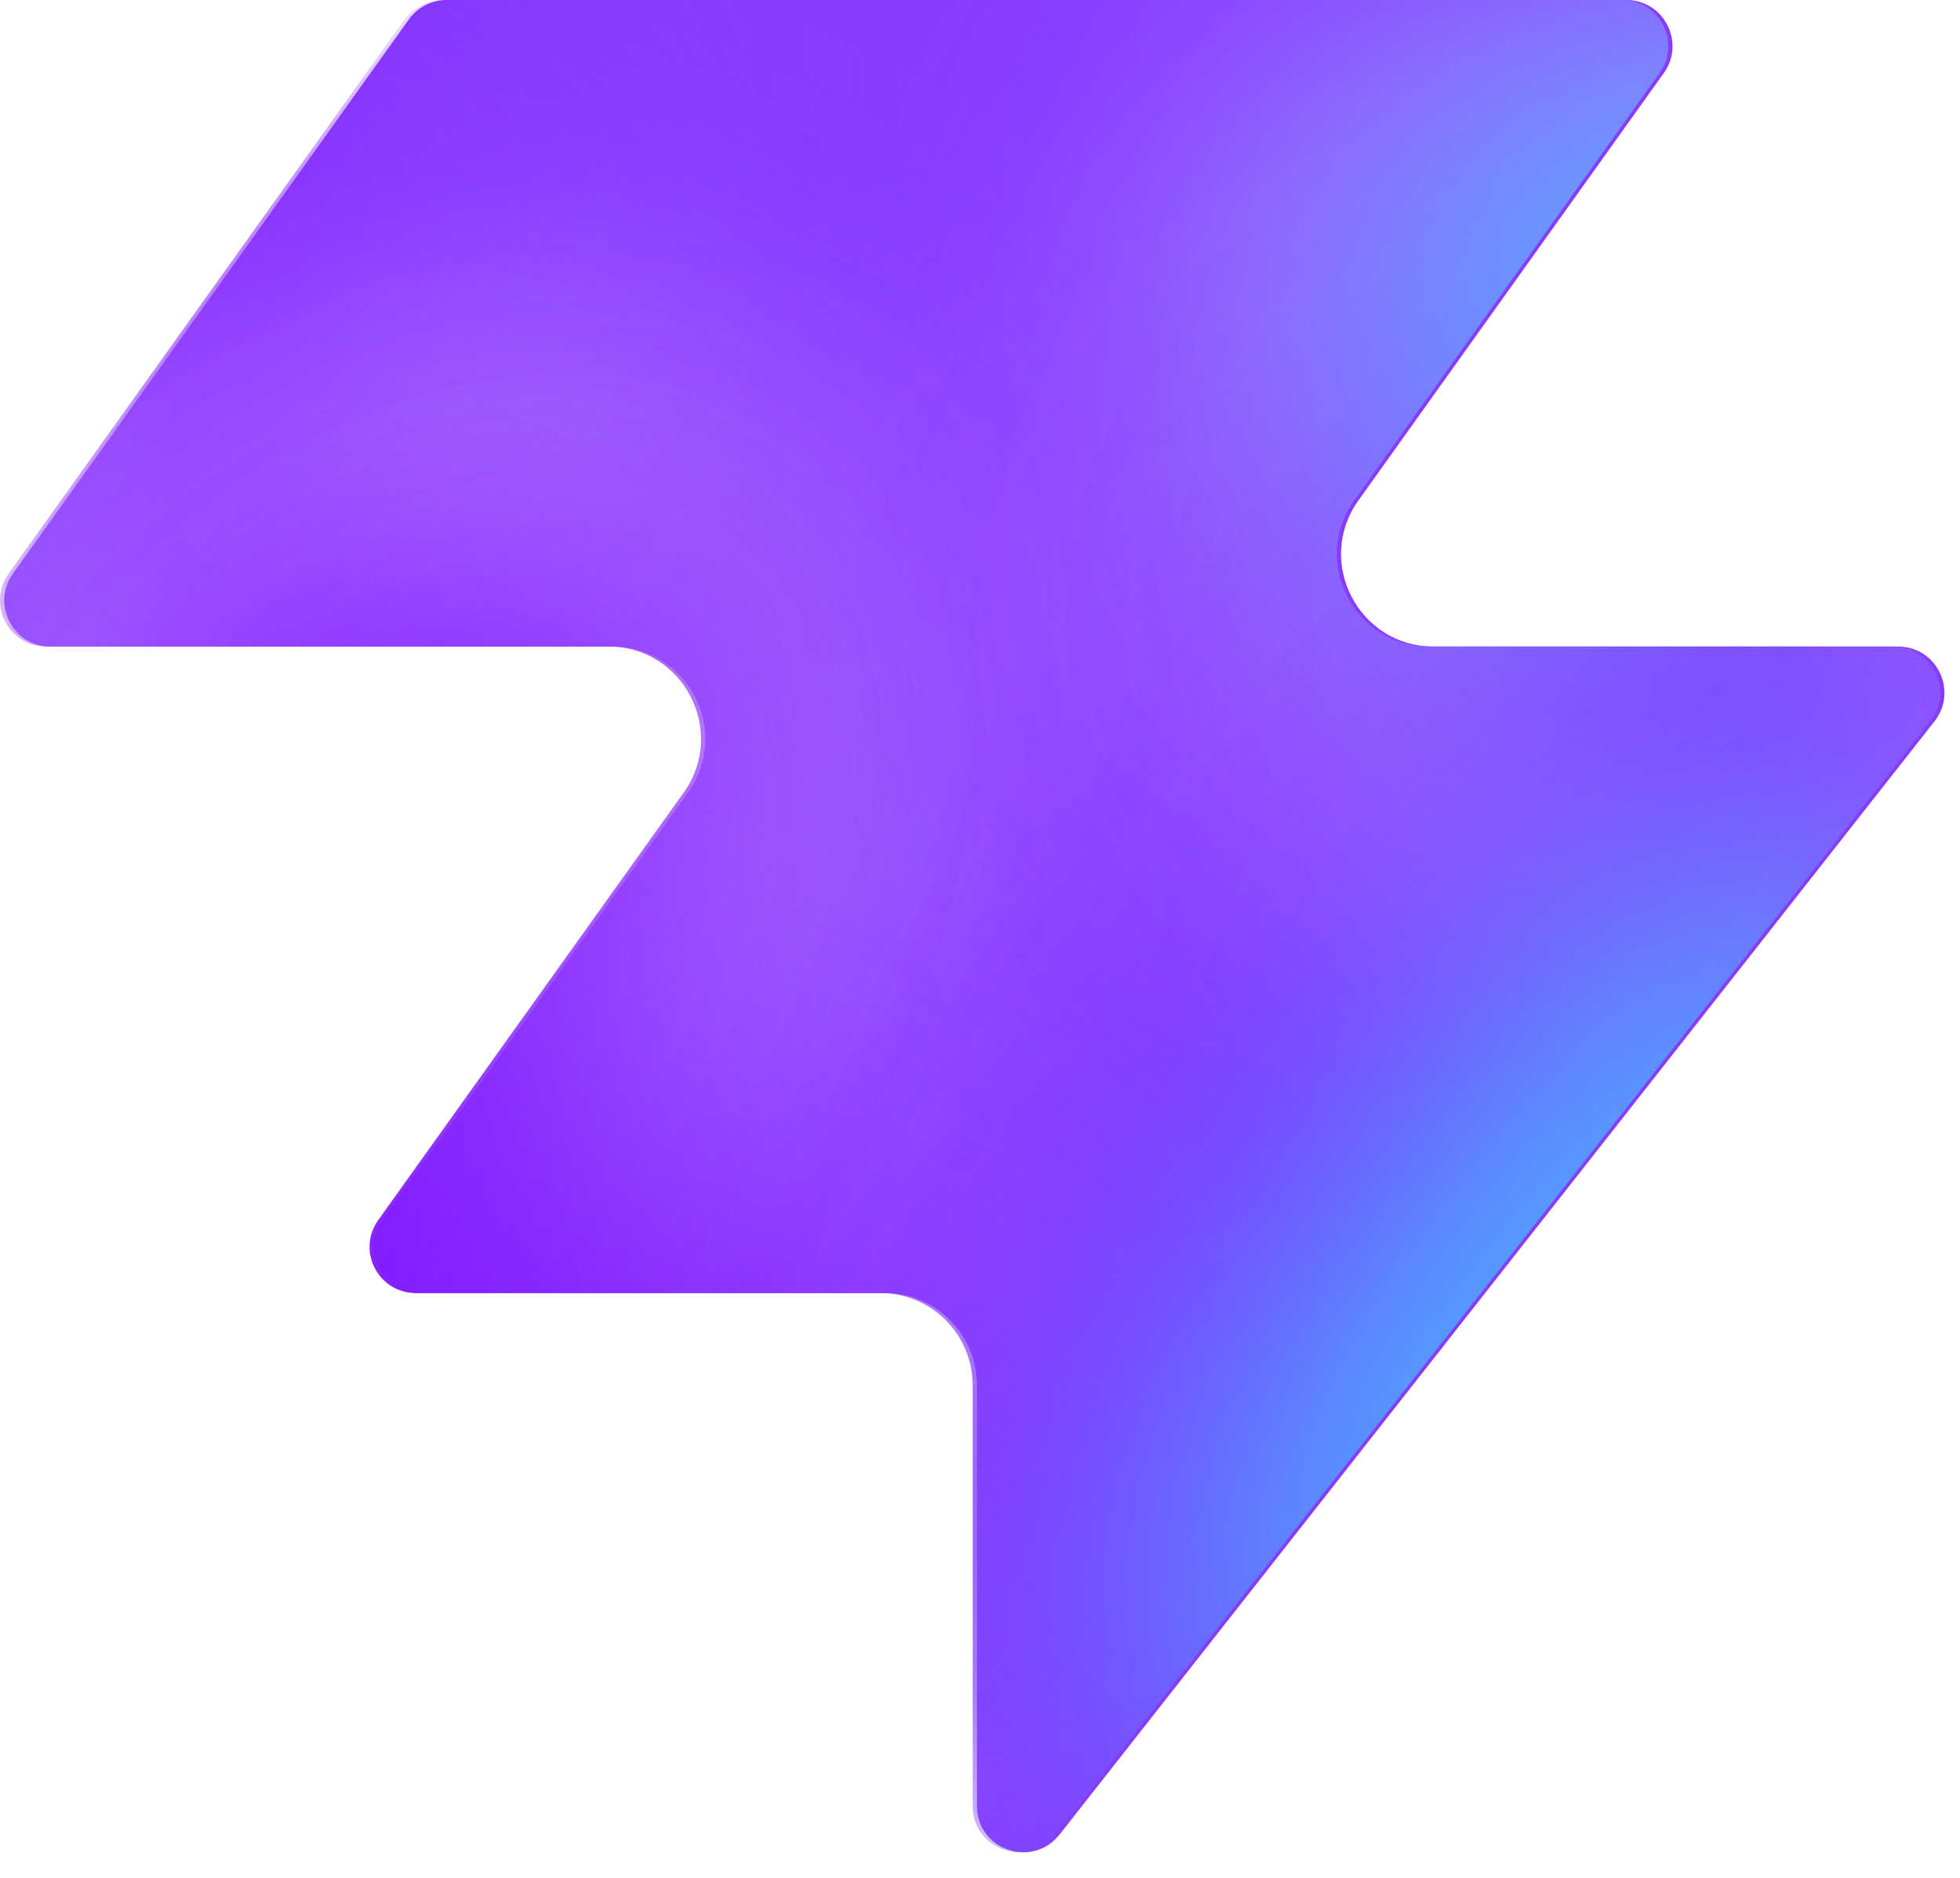
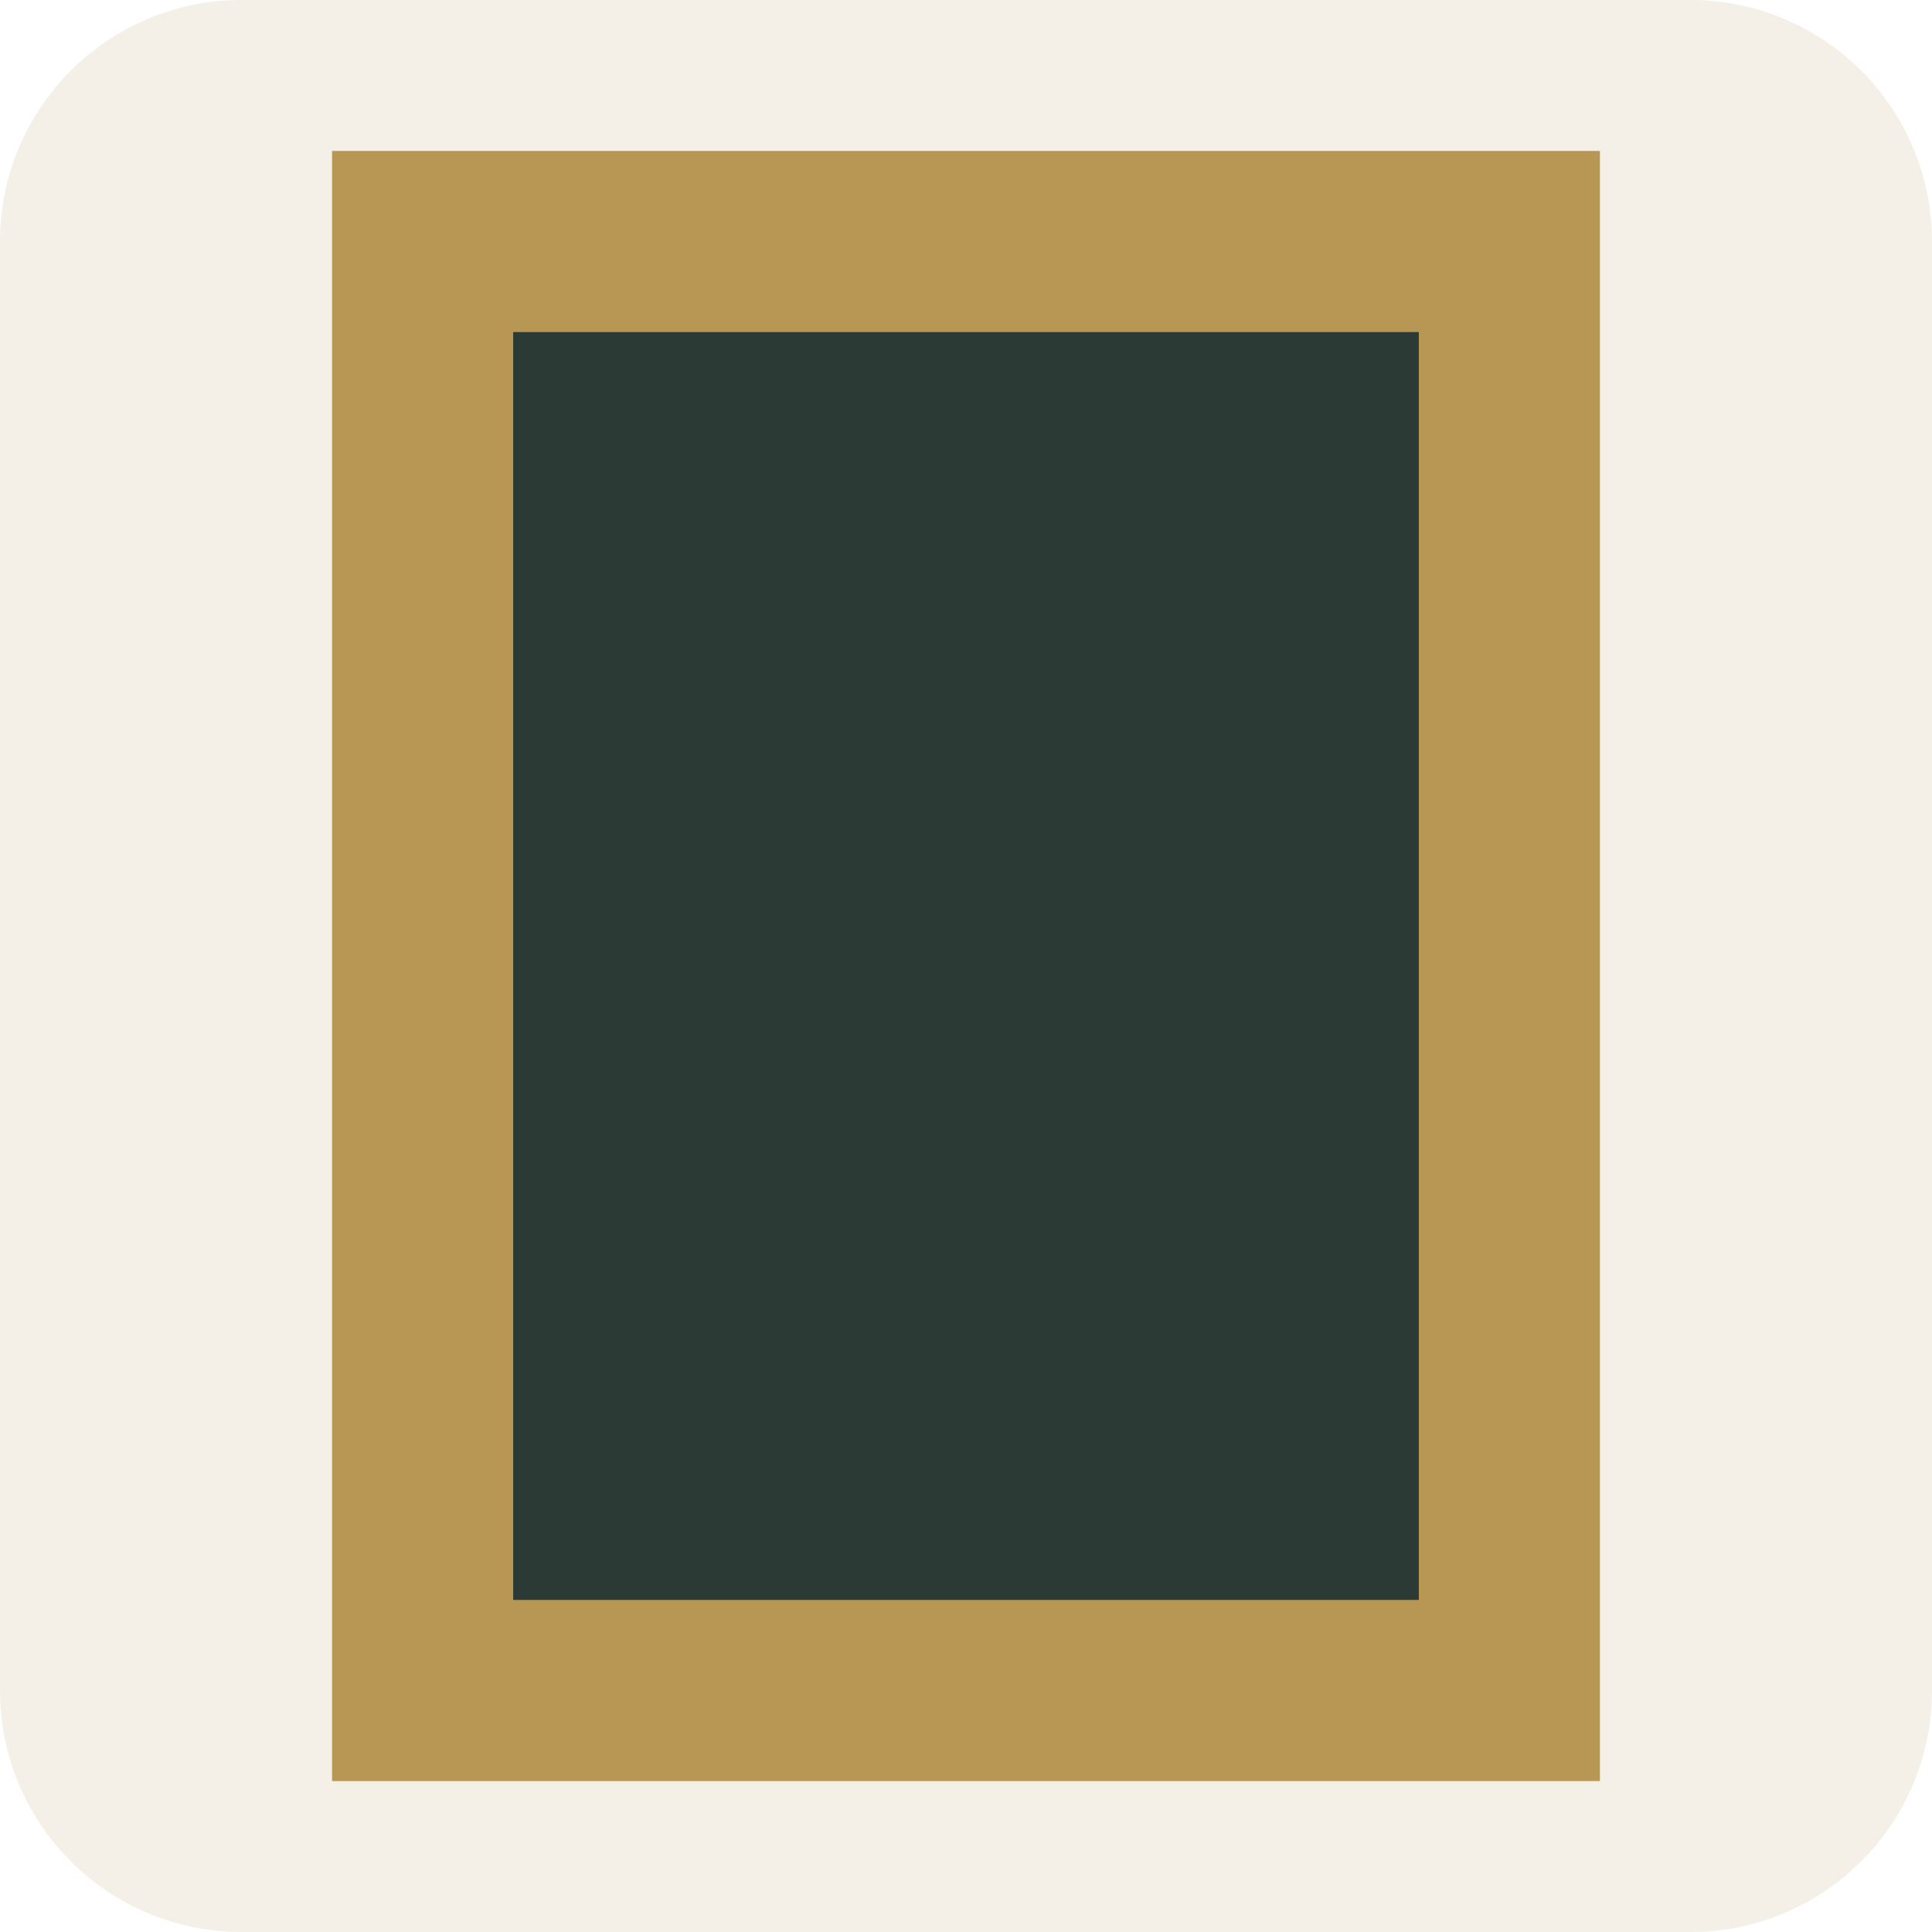
- <svg xmlns="http://www.w3.org/2000/svg" width="48" height="46" fill="none" viewBox="0 0 48 46">
-   <path fill="#863bff" d="M25.946 44.938c-.664.845-2.021.375-2.021-.698V33.937a2.26 2.26 0 0 0-2.262-2.262H10.287c-.92 0-1.456-1.04-.92-1.788l7.48-10.471c1.07-1.497 0-3.578-1.842-3.578H1.237c-.92 0-1.456-1.04-.92-1.788L10.013.474c.214-.297.556-.474.92-.474h28.894c.92 0 1.456 1.04.92 1.788l-7.48 10.471c-1.07 1.498 0 3.579 1.842 3.579h11.377c.943 0 1.473 1.088.89 1.83L25.947 44.94z" style="fill:#863bff;fill:color(display-p3 .525 .23 1);fill-opacity:1" />
-   <mask id="a" width="48" height="46" x="0" y="0" maskUnits="userSpaceOnUse" style="mask-type:alpha">
-     <path fill="#000" d="M25.842 44.938c-.664.844-2.021.375-2.021-.698V33.937a2.26 2.26 0 0 0-2.262-2.262H10.183c-.92 0-1.456-1.04-.92-1.788l7.48-10.471c1.07-1.498 0-3.579-1.842-3.579H1.133c-.92 0-1.456-1.04-.92-1.787L9.91.473c.214-.297.556-.474.92-.474h28.894c.92 0 1.456 1.04.92 1.788l-7.48 10.471c-1.07 1.498 0 3.578 1.842 3.578h11.377c.943 0 1.473 1.088.89 1.832L25.843 44.94z" style="fill:#000;fill-opacity:1" />
-   </mask>
-   <g mask="url(#a)">
-     <g filter="url(#b)">
-       <ellipse cx="5.508" cy="14.704" fill="#ede6ff" rx="5.508" ry="14.704" style="fill:#ede6ff;fill:color(display-p3 .927 .903 1);fill-opacity:1" transform="matrix(.00324 1 1 -.00324 -4.47 31.516)" />
-     </g>
-     <g filter="url(#c)">
-       <ellipse cx="10.399" cy="29.851" fill="#ede6ff" rx="10.399" ry="29.851" style="fill:#ede6ff;fill:color(display-p3 .927 .903 1);fill-opacity:1" transform="matrix(.00324 1 1 -.00324 -39.328 7.883)" />
-     </g>
-     <g filter="url(#d)">
-       <ellipse cx="5.508" cy="30.487" fill="#7e14ff" rx="5.508" ry="30.487" style="fill:#7e14ff;fill:color(display-p3 .492 .077 1);fill-opacity:1" transform="rotate(89.814 -25.913 -14.639)scale(1 -1)" />
-     </g>
-     <g filter="url(#e)">
-       <ellipse cx="5.508" cy="30.599" fill="#7e14ff" rx="5.508" ry="30.599" style="fill:#7e14ff;fill:color(display-p3 .492 .077 1);fill-opacity:1" transform="rotate(89.814 -32.644 -3.334)scale(1 -1)" />
-     </g>
-     <g filter="url(#f)">
-       <ellipse cx="5.508" cy="30.599" fill="#7e14ff" rx="5.508" ry="30.599" style="fill:#7e14ff;fill:color(display-p3 .492 .077 1);fill-opacity:1" transform="matrix(.00324 1 1 -.00324 -34.34 30.47)" />
-     </g>
-     <g filter="url(#g)">
-       <ellipse cx="14.072" cy="22.078" fill="#ede6ff" rx="14.072" ry="22.078" style="fill:#ede6ff;fill:color(display-p3 .927 .903 1);fill-opacity:1" transform="rotate(93.35 24.506 48.493)scale(-1 1)" />
-     </g>
-     <g filter="url(#h)">
-       <ellipse cx="3.47" cy="21.501" fill="#7e14ff" rx="3.47" ry="21.501" style="fill:#7e14ff;fill:color(display-p3 .492 .077 1);fill-opacity:1" transform="rotate(89.009 28.708 47.59)scale(-1 1)" />
-     </g>
-     <g filter="url(#i)">
-       <ellipse cx="3.47" cy="21.501" fill="#7e14ff" rx="3.47" ry="21.501" style="fill:#7e14ff;fill:color(display-p3 .492 .077 1);fill-opacity:1" transform="rotate(89.009 28.708 47.59)scale(-1 1)" />
-     </g>
-     <g filter="url(#j)">
-       <ellipse cx=".387" cy="8.972" fill="#7e14ff" rx="4.407" ry="29.108" style="fill:#7e14ff;fill:color(display-p3 .492 .077 1);fill-opacity:1" transform="rotate(39.51 .387 8.972)" />
-     </g>
-     <g filter="url(#k)">
-       <ellipse cx="47.523" cy="-6.092" fill="#7e14ff" rx="4.407" ry="29.108" style="fill:#7e14ff;fill:color(display-p3 .492 .077 1);fill-opacity:1" transform="rotate(37.892 47.523 -6.092)" />
-     </g>
-     <g filter="url(#l)">
-       <ellipse cx="41.412" cy="6.333" fill="#47bfff" rx="5.971" ry="9.665" style="fill:#47bfff;fill:color(display-p3 .28 .748 1);fill-opacity:1" transform="rotate(37.892 41.412 6.333)" />
-     </g>
-     <g filter="url(#m)">
-       <ellipse cx="-1.879" cy="38.332" fill="#7e14ff" rx="4.407" ry="29.108" style="fill:#7e14ff;fill:color(display-p3 .492 .077 1);fill-opacity:1" transform="rotate(37.892 -1.88 38.332)" />
-     </g>
-     <g filter="url(#n)">
-       <ellipse cx="-1.879" cy="38.332" fill="#7e14ff" rx="4.407" ry="29.108" style="fill:#7e14ff;fill:color(display-p3 .492 .077 1);fill-opacity:1" transform="rotate(37.892 -1.88 38.332)" />
-     </g>
-     <g filter="url(#o)">
-       <ellipse cx="35.651" cy="29.907" fill="#7e14ff" rx="4.407" ry="29.108" style="fill:#7e14ff;fill:color(display-p3 .492 .077 1);fill-opacity:1" transform="rotate(37.892 35.651 29.907)" />
-     </g>
-     <g filter="url(#p)">
-       <ellipse cx="38.418" cy="32.4" fill="#47bfff" rx="5.971" ry="15.297" style="fill:#47bfff;fill:color(display-p3 .28 .748 1);fill-opacity:1" transform="rotate(37.892 38.418 32.4)" />
-     </g>
-   </g>
-   <defs>
-     <filter id="b" width="60.045" height="41.654" x="-19.77" y="16.149" color-interpolation-filters="sRGB" filterUnits="userSpaceOnUse">
-       <feFlood flood-opacity="0" result="BackgroundImageFix" />
-       <feBlend in="SourceGraphic" in2="BackgroundImageFix" result="shape" />
-       <feGaussianBlur result="effect1_foregroundBlur_2002_17158" stdDeviation="7.659" />
-     </filter>
-     <filter id="c" width="90.34" height="51.437" x="-54.613" y="-7.533" color-interpolation-filters="sRGB" filterUnits="userSpaceOnUse">
-       <feFlood flood-opacity="0" result="BackgroundImageFix" />
-       <feBlend in="SourceGraphic" in2="BackgroundImageFix" result="shape" />
-       <feGaussianBlur result="effect1_foregroundBlur_2002_17158" stdDeviation="7.659" />
-     </filter>
-     <filter id="d" width="79.355" height="29.4" x="-49.64" y="2.03" color-interpolation-filters="sRGB" filterUnits="userSpaceOnUse">
-       <feFlood flood-opacity="0" result="BackgroundImageFix" />
-       <feBlend in="SourceGraphic" in2="BackgroundImageFix" result="shape" />
-       <feGaussianBlur result="effect1_foregroundBlur_2002_17158" stdDeviation="4.596" />
-     </filter>
-     <filter id="e" width="79.579" height="29.4" x="-45.045" y="20.029" color-interpolation-filters="sRGB" filterUnits="userSpaceOnUse">
-       <feFlood flood-opacity="0" result="BackgroundImageFix" />
-       <feBlend in="SourceGraphic" in2="BackgroundImageFix" result="shape" />
-       <feGaussianBlur result="effect1_foregroundBlur_2002_17158" stdDeviation="4.596" />
-     </filter>
-     <filter id="f" width="79.579" height="29.4" x="-43.513" y="21.178" color-interpolation-filters="sRGB" filterUnits="userSpaceOnUse">
-       <feFlood flood-opacity="0" result="BackgroundImageFix" />
-       <feBlend in="SourceGraphic" in2="BackgroundImageFix" result="shape" />
-       <feGaussianBlur result="effect1_foregroundBlur_2002_17158" stdDeviation="4.596" />
-     </filter>
-     <filter id="g" width="74.749" height="58.852" x="15.756" y="-17.901" color-interpolation-filters="sRGB" filterUnits="userSpaceOnUse">
-       <feFlood flood-opacity="0" result="BackgroundImageFix" />
-       <feBlend in="SourceGraphic" in2="BackgroundImageFix" result="shape" />
-       <feGaussianBlur result="effect1_foregroundBlur_2002_17158" stdDeviation="7.659" />
-     </filter>
-     <filter id="h" width="61.377" height="25.362" x="23.548" y="2.284" color-interpolation-filters="sRGB" filterUnits="userSpaceOnUse">
-       <feFlood flood-opacity="0" result="BackgroundImageFix" />
-       <feBlend in="SourceGraphic" in2="BackgroundImageFix" result="shape" />
-       <feGaussianBlur result="effect1_foregroundBlur_2002_17158" stdDeviation="4.596" />
-     </filter>
-     <filter id="i" width="61.377" height="25.362" x="23.548" y="2.284" color-interpolation-filters="sRGB" filterUnits="userSpaceOnUse">
-       <feFlood flood-opacity="0" result="BackgroundImageFix" />
-       <feBlend in="SourceGraphic" in2="BackgroundImageFix" result="shape" />
-       <feGaussianBlur result="effect1_foregroundBlur_2002_17158" stdDeviation="4.596" />
-     </filter>
-     <filter id="j" width="56.045" height="63.649" x="-27.636" y="-22.853" color-interpolation-filters="sRGB" filterUnits="userSpaceOnUse">
-       <feFlood flood-opacity="0" result="BackgroundImageFix" />
-       <feBlend in="SourceGraphic" in2="BackgroundImageFix" result="shape" />
-       <feGaussianBlur result="effect1_foregroundBlur_2002_17158" stdDeviation="4.596" />
-     </filter>
-     <filter id="k" width="54.814" height="64.646" x="20.116" y="-38.415" color-interpolation-filters="sRGB" filterUnits="userSpaceOnUse">
-       <feFlood flood-opacity="0" result="BackgroundImageFix" />
-       <feBlend in="SourceGraphic" in2="BackgroundImageFix" result="shape" />
-       <feGaussianBlur result="effect1_foregroundBlur_2002_17158" stdDeviation="4.596" />
-     </filter>
-     <filter id="l" width="33.541" height="35.313" x="24.641" y="-11.323" color-interpolation-filters="sRGB" filterUnits="userSpaceOnUse">
-       <feFlood flood-opacity="0" result="BackgroundImageFix" />
-       <feBlend in="SourceGraphic" in2="BackgroundImageFix" result="shape" />
-       <feGaussianBlur result="effect1_foregroundBlur_2002_17158" stdDeviation="4.596" />
-     </filter>
-     <filter id="m" width="54.814" height="64.646" x="-29.286" y="6.009" color-interpolation-filters="sRGB" filterUnits="userSpaceOnUse">
-       <feFlood flood-opacity="0" result="BackgroundImageFix" />
-       <feBlend in="SourceGraphic" in2="BackgroundImageFix" result="shape" />
-       <feGaussianBlur result="effect1_foregroundBlur_2002_17158" stdDeviation="4.596" />
-     </filter>
-     <filter id="n" width="54.814" height="64.646" x="-29.286" y="6.009" color-interpolation-filters="sRGB" filterUnits="userSpaceOnUse">
-       <feFlood flood-opacity="0" result="BackgroundImageFix" />
-       <feBlend in="SourceGraphic" in2="BackgroundImageFix" result="shape" />
-       <feGaussianBlur result="effect1_foregroundBlur_2002_17158" stdDeviation="4.596" />
-     </filter>
-     <filter id="o" width="54.814" height="64.646" x="8.244" y="-2.416" color-interpolation-filters="sRGB" filterUnits="userSpaceOnUse">
-       <feFlood flood-opacity="0" result="BackgroundImageFix" />
-       <feBlend in="SourceGraphic" in2="BackgroundImageFix" result="shape" />
-       <feGaussianBlur result="effect1_foregroundBlur_2002_17158" stdDeviation="4.596" />
-     </filter>
-     <filter id="p" width="39.409" height="43.623" x="18.713" y="10.588" color-interpolation-filters="sRGB" filterUnits="userSpaceOnUse">
-       <feFlood flood-opacity="0" result="BackgroundImageFix" />
-       <feBlend in="SourceGraphic" in2="BackgroundImageFix" result="shape" />
-       <feGaussianBlur result="effect1_foregroundBlur_2002_17158" stdDeviation="4.596" />
-     </filter>
-   </defs>
+ <svg xmlns="http://www.w3.org/2000/svg" viewBox="0 0 32 32">
+   <rect width="32" height="32" rx="4" fill="#f4f0e7" />
+   <rect x="7" y="4" width="18" height="24" fill="#2c3a35" stroke="#b89654" stroke-width="3" />
</svg>
